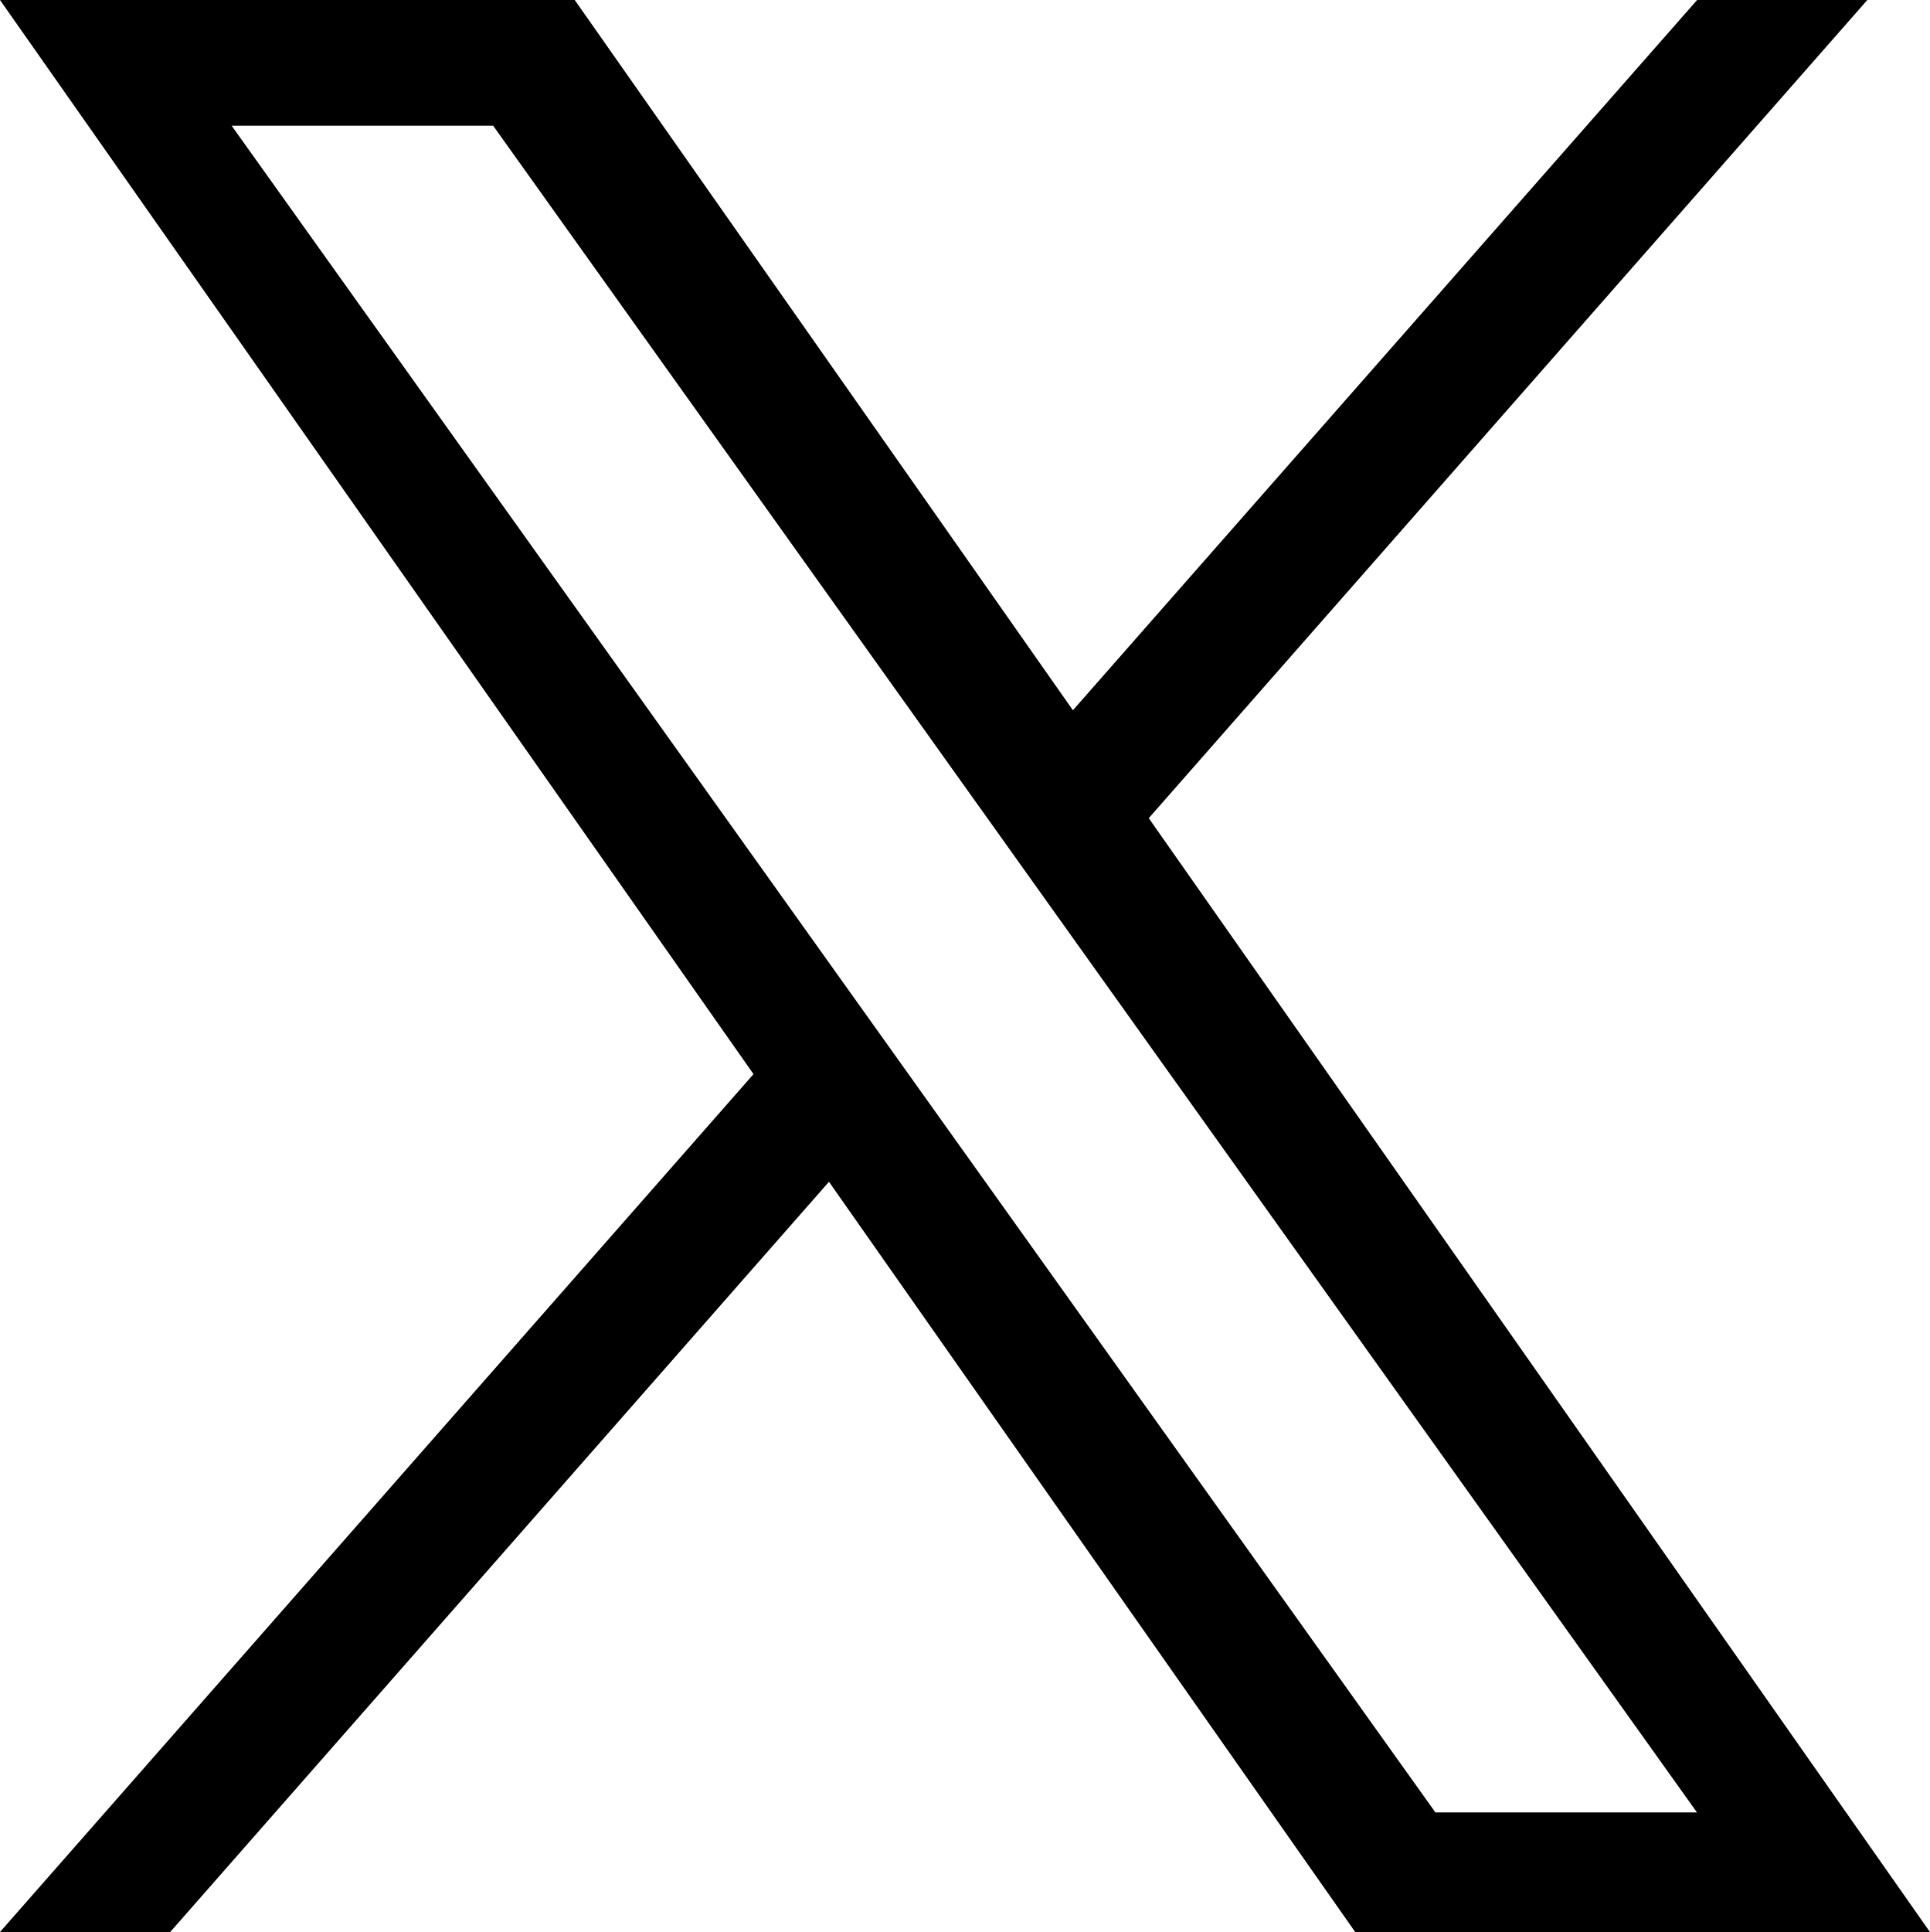
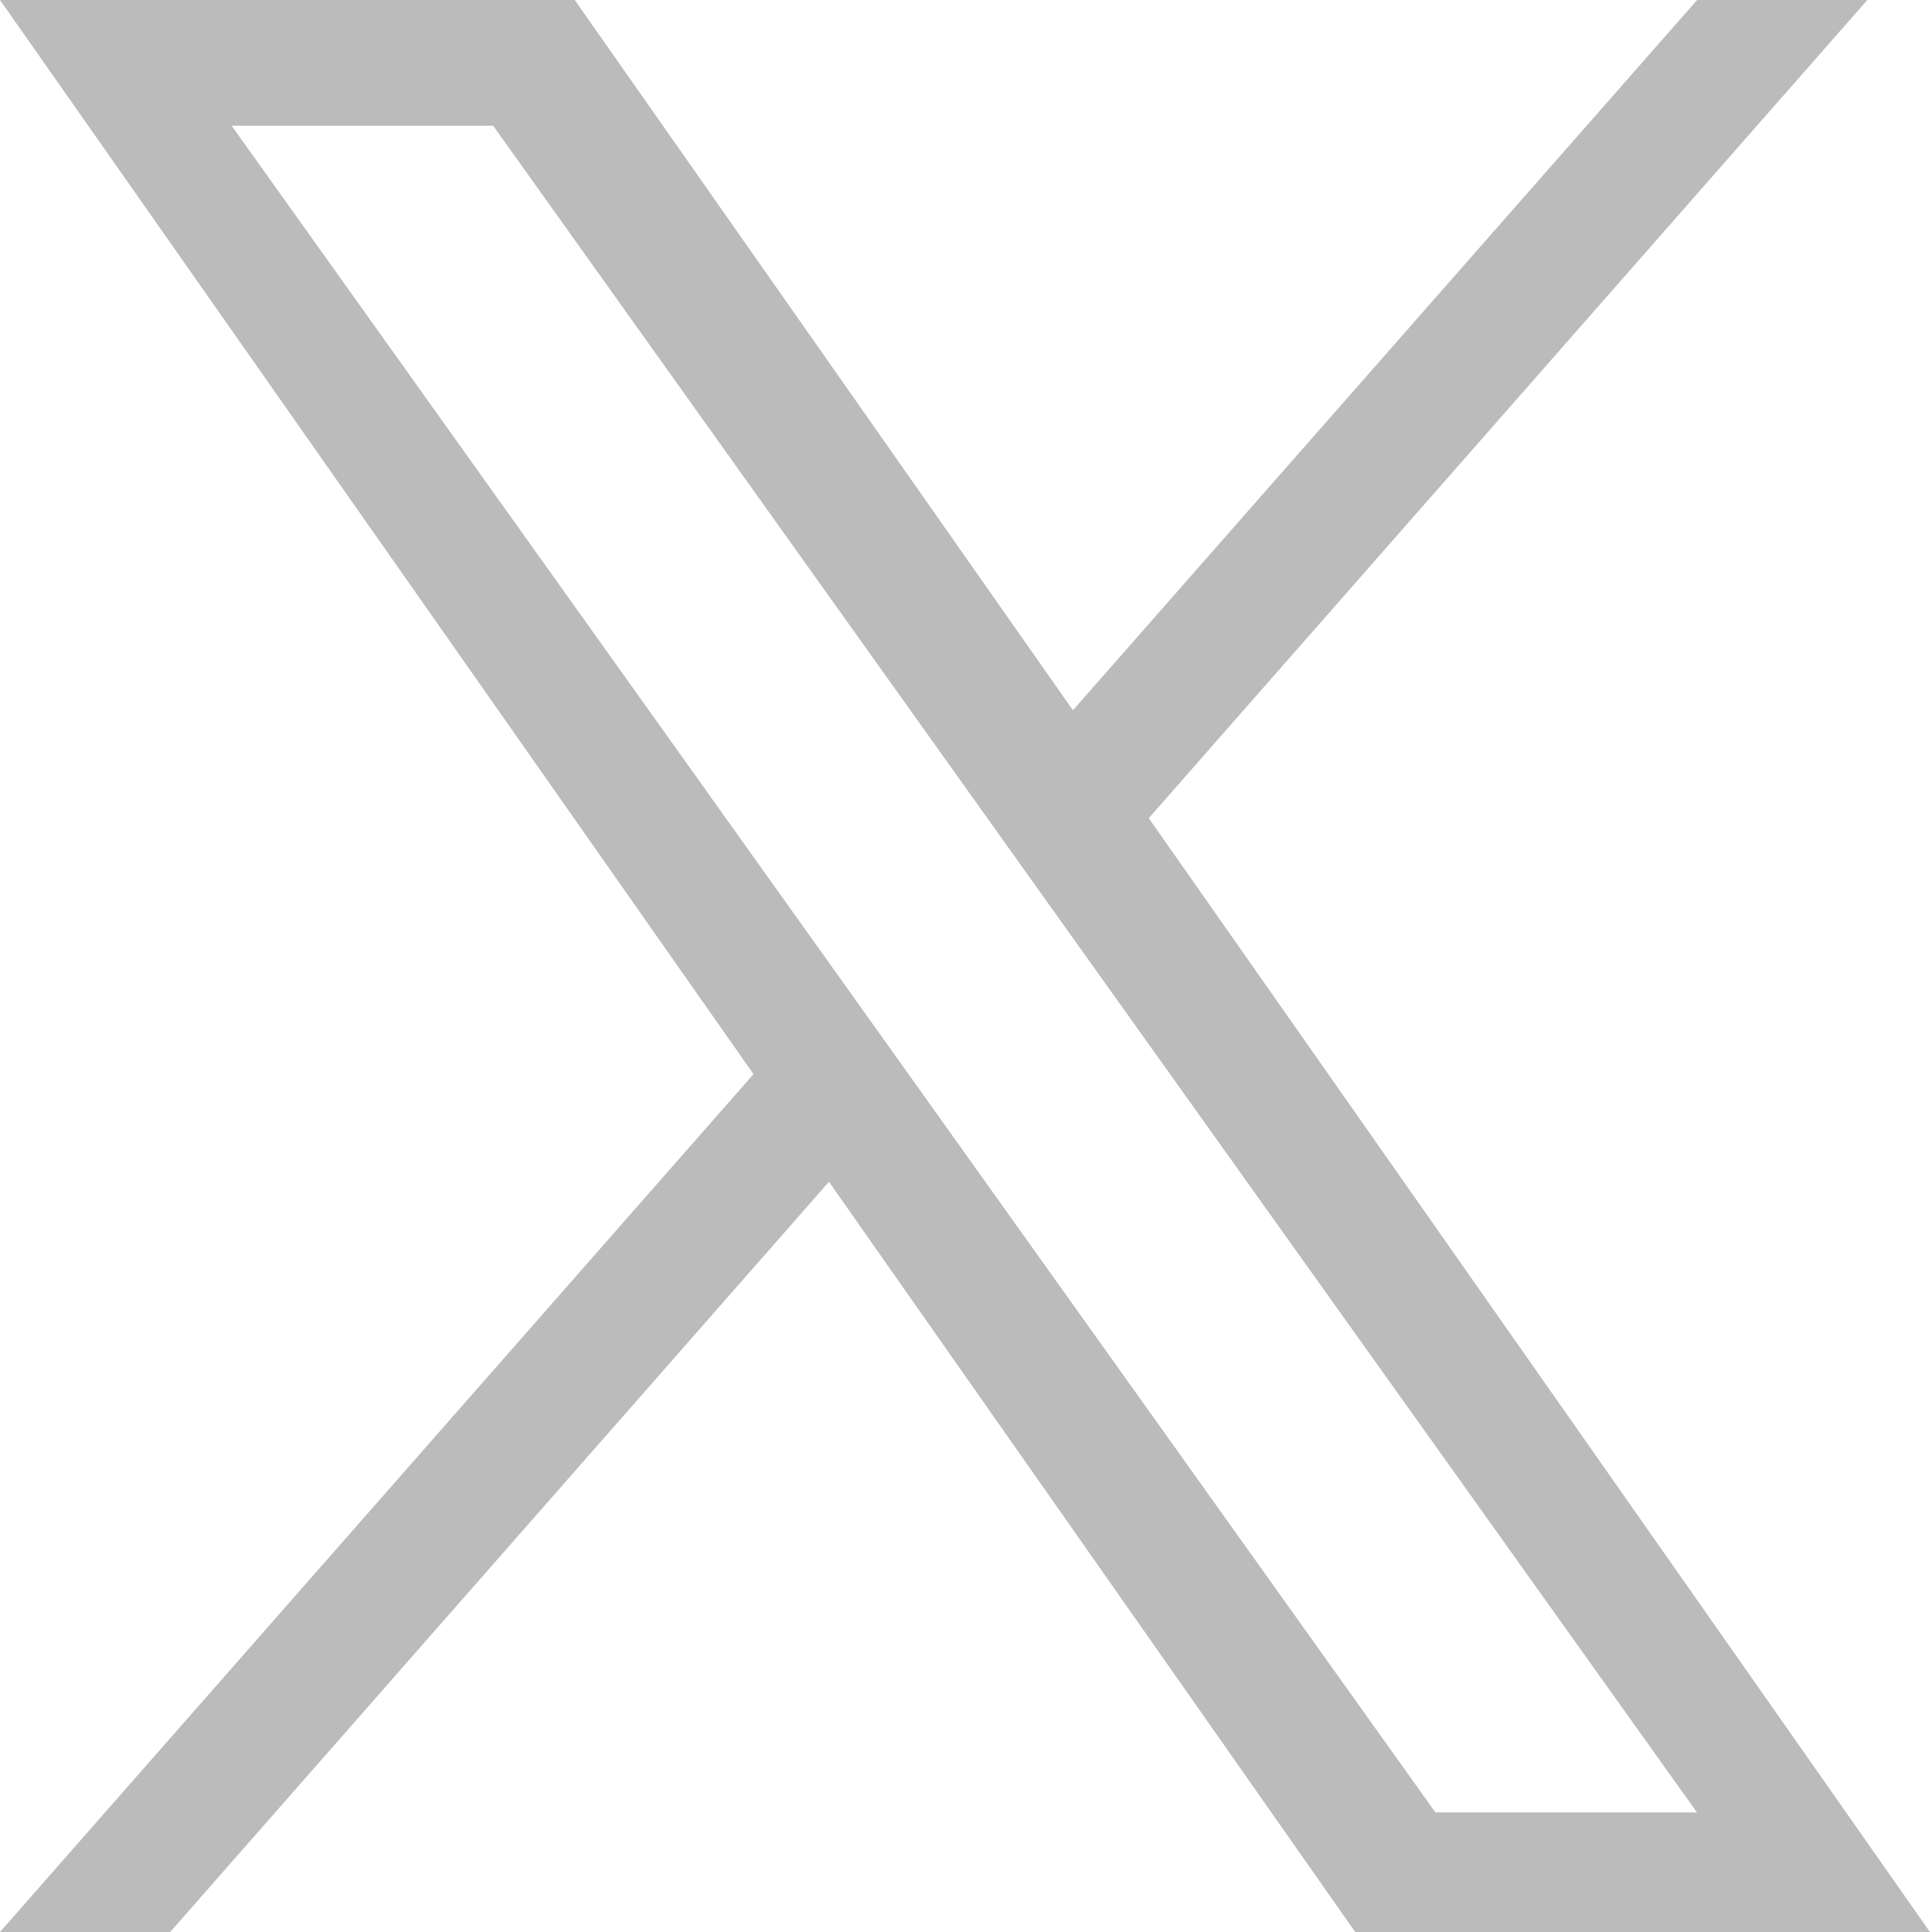
<svg xmlns="http://www.w3.org/2000/svg" width="300" height="300.251" version="1.1">
-   <path d="M178.57 127.15 290.27 0h-26.46l-97.03 110.38L89.34 0H0l117.13 166.93L0 300.25h26.46l102.4-116.59 81.8 116.59h89.34M36.01 19.54H76.66l187.13 262.13h-40.66" />
+   <path fill="#bbbbbb" d="M178.57 127.15 290.27 0h-26.46l-97.03 110.38L89.34 0H0l117.13 166.93L0 300.25h26.46l102.4-116.59 81.8 116.59h89.34M36.01 19.54H76.66l187.13 262.13h-40.66" />
</svg>
